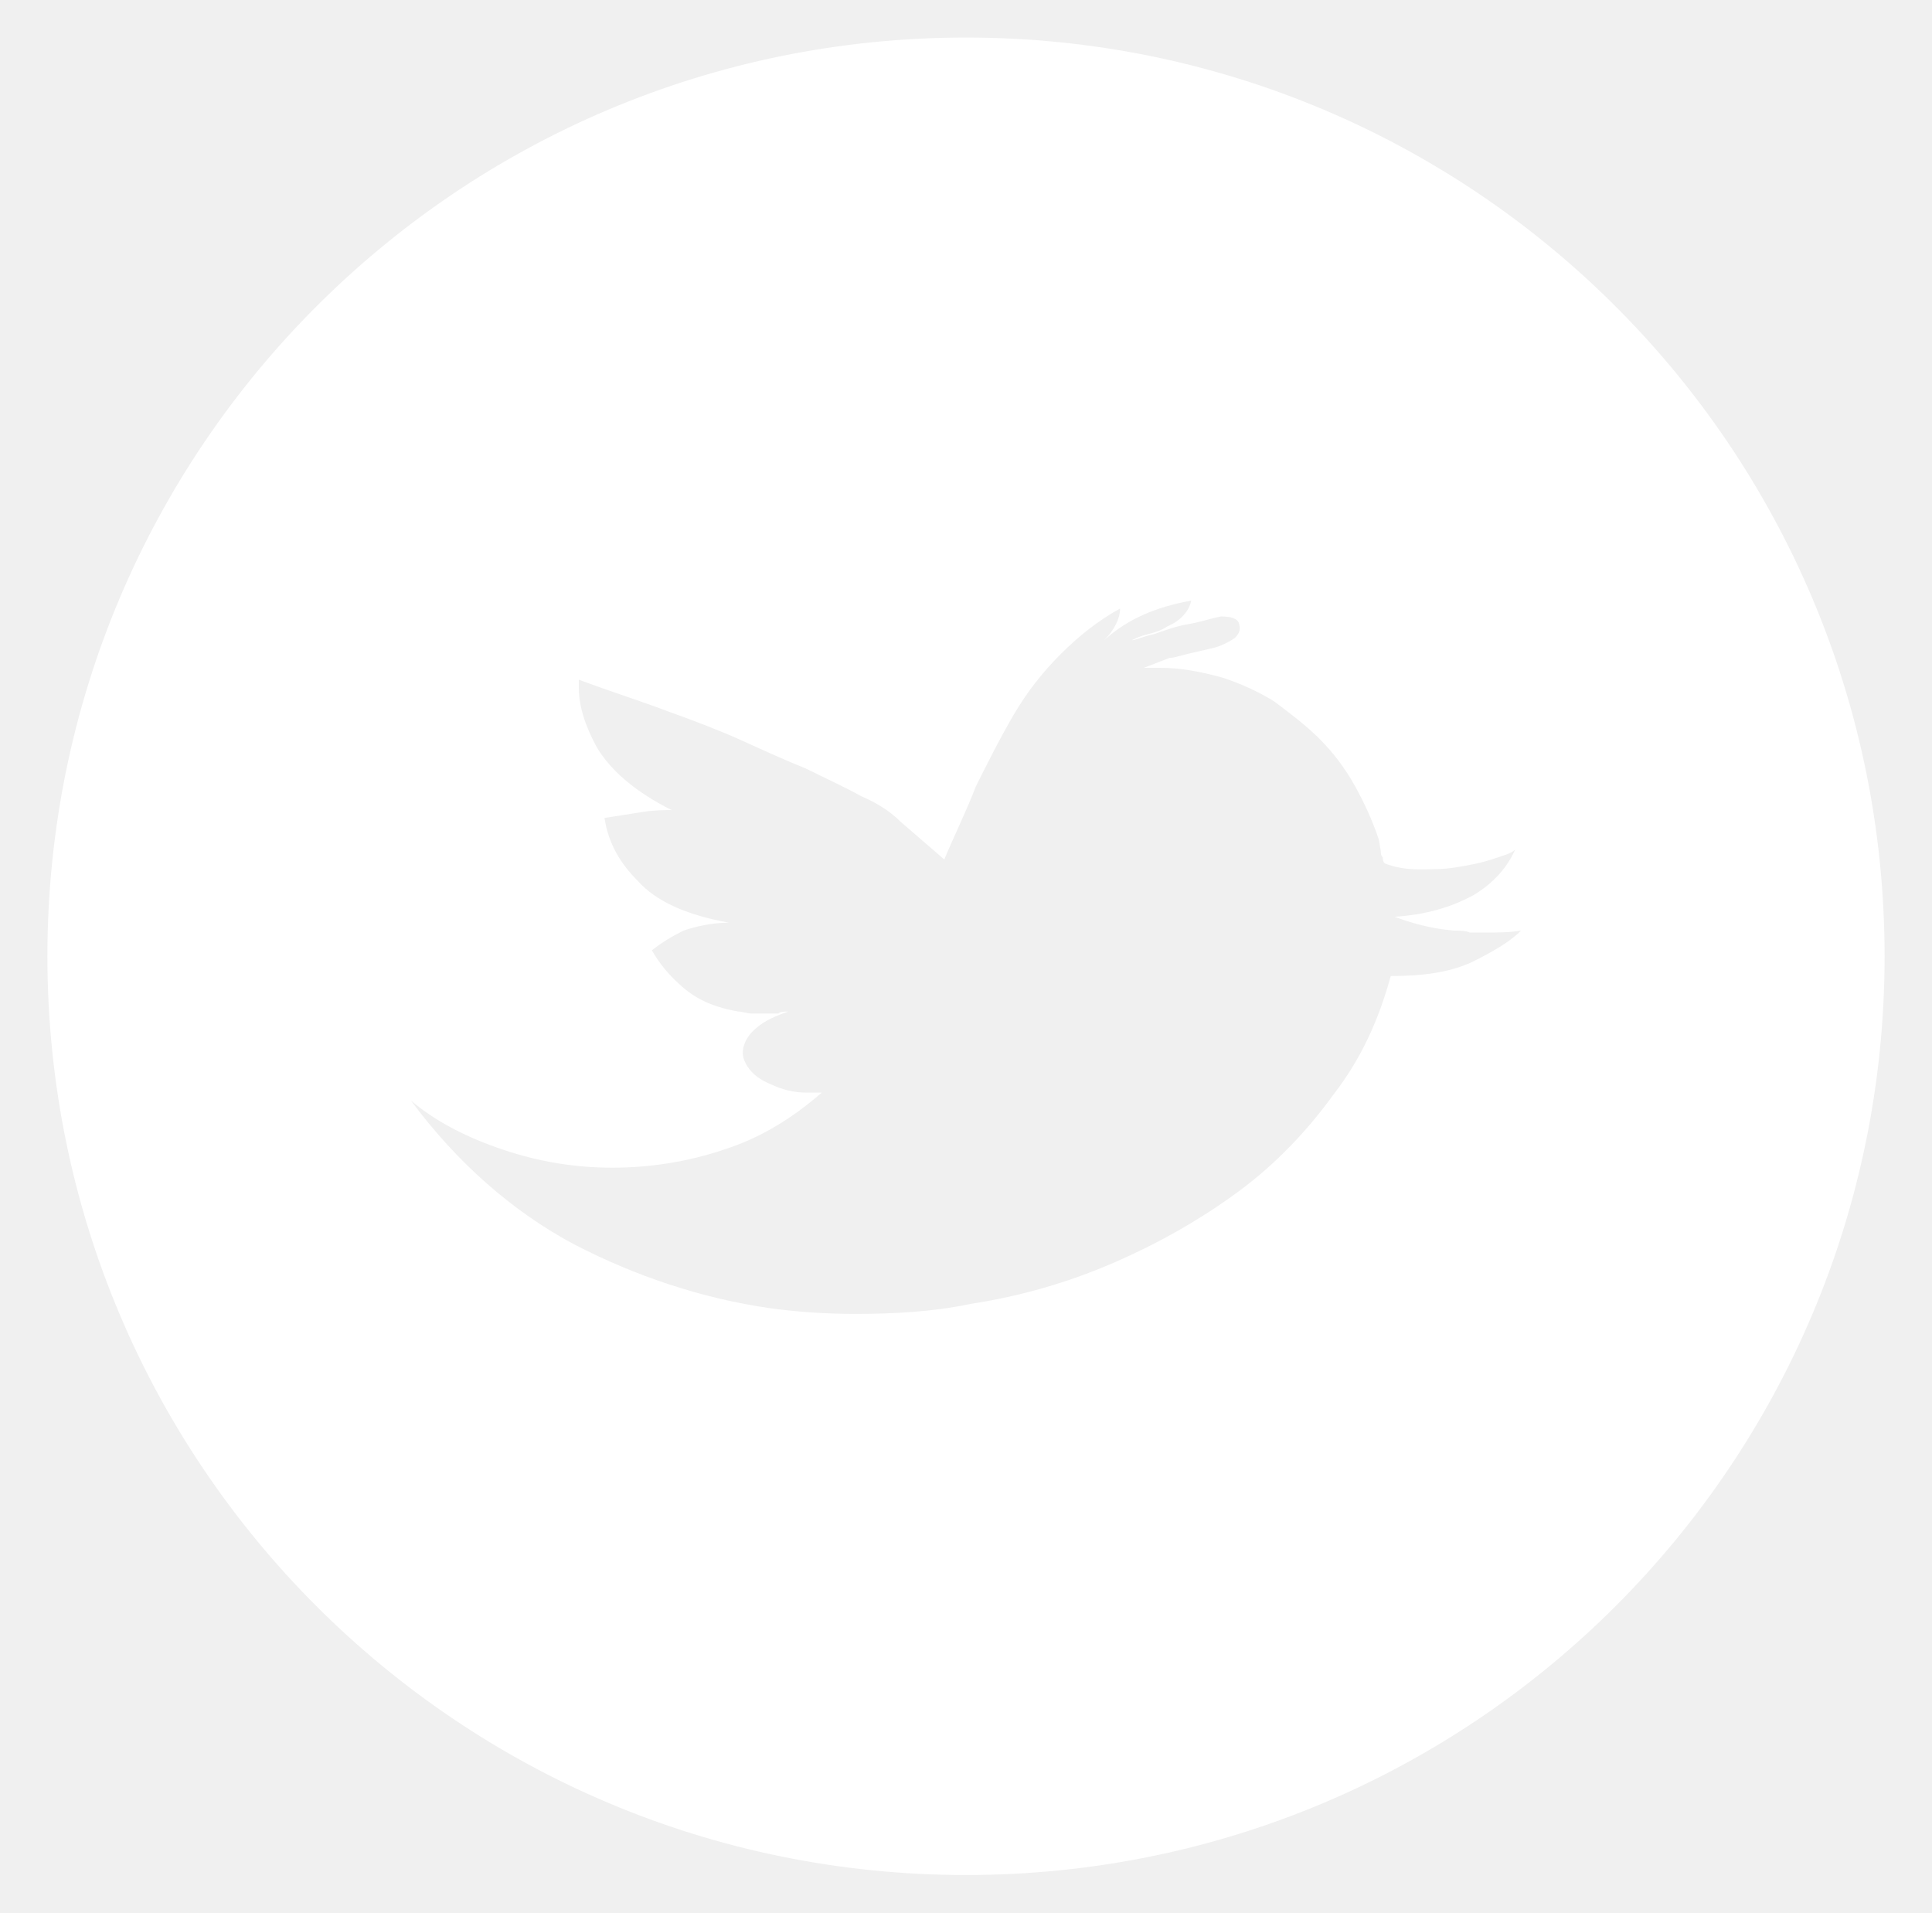
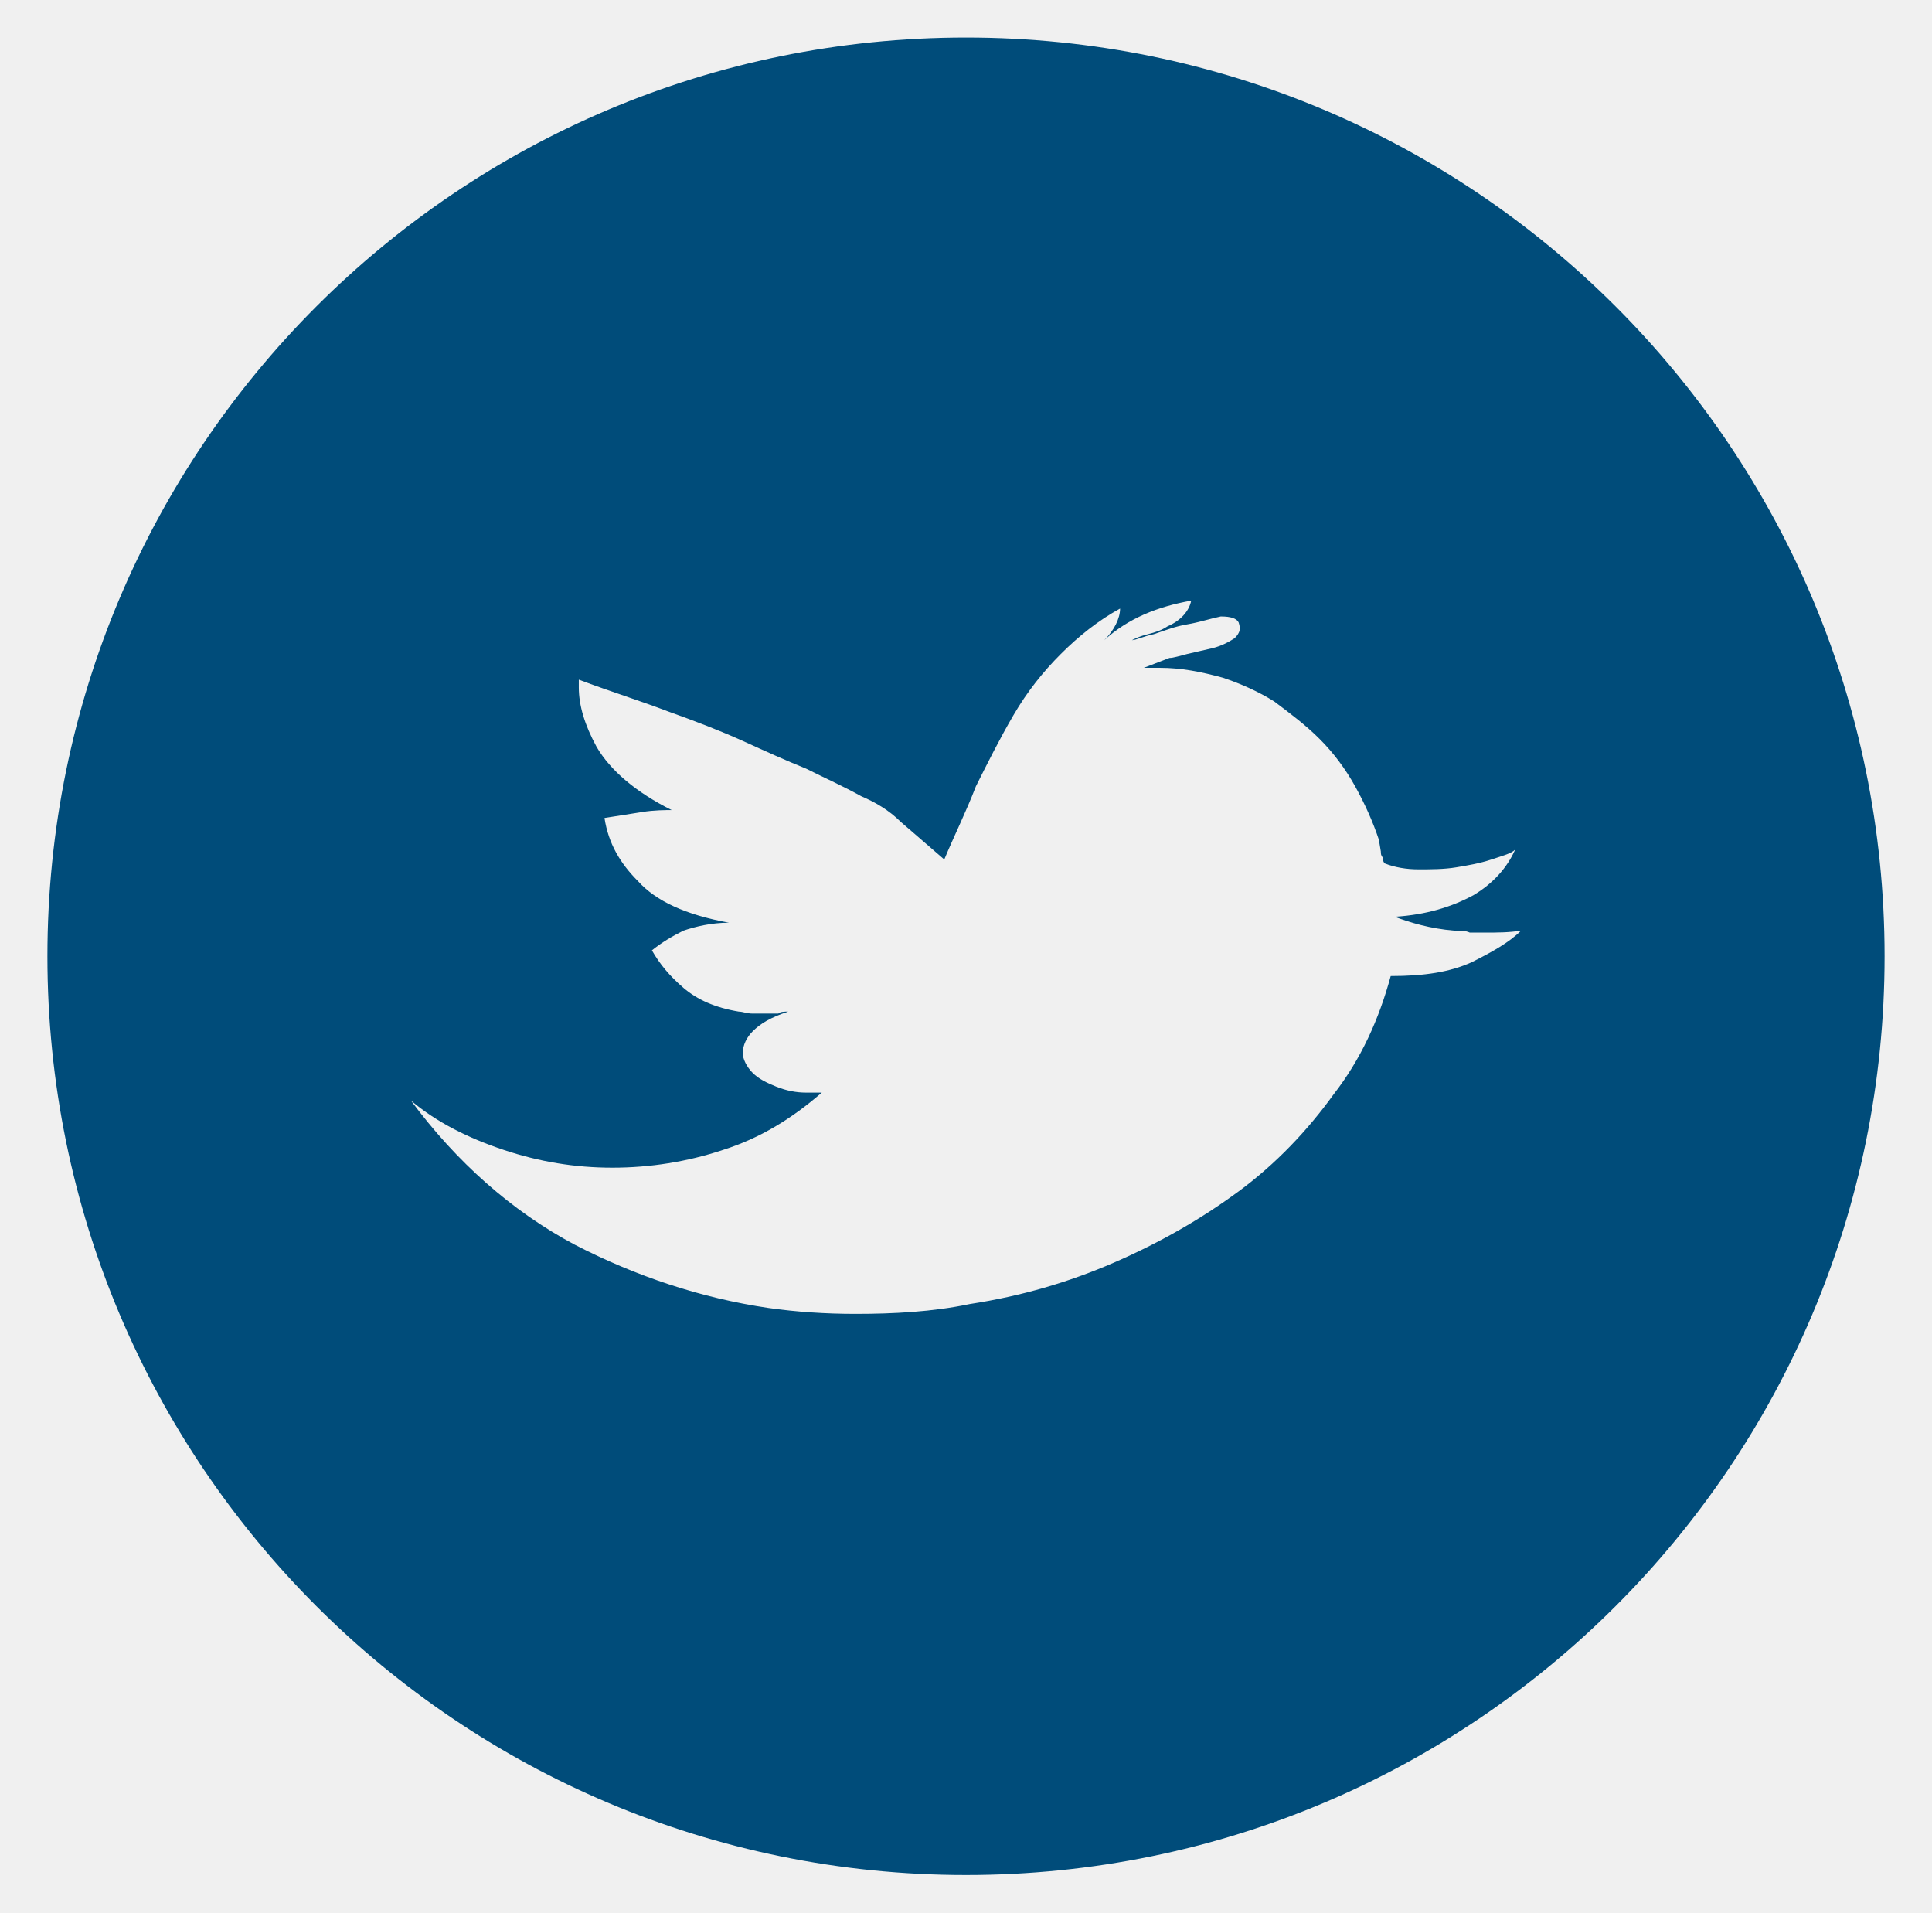
<svg xmlns="http://www.w3.org/2000/svg" version="1.1" id="Layer_1" x="0px" y="0px" viewBox="0 0 97.8 96.8" style="enable-background:new 0 0 97.8 96.8;" xml:space="preserve">
  <style type="text/css">
- 	.st0{fill:#FFFFFF;}
+ 	.st0{fill:#004C7A;}
</style>
-   <path class="st0" d="M48.9,1.9C23.2,1.9,2.4,22.7,2.4,48.4c0,25.7,20.8,46.5,46.5,46.5s46.5-20.8,46.5-46.5S74.6,1.9,48.9,1.9z   M74.5,48.7c-1.1,0.5-2.4,0.7-4.1,0.7c-0.6,2.2-1.5,4.2-2.9,6c-1.3,1.8-2.9,3.5-4.8,4.9c-1.9,1.4-4,2.6-6.3,3.6  c-2.3,1-4.7,1.7-7.3,2.1c-1.9,0.4-3.9,0.5-5.8,0.5c-1.5,0-3-0.1-4.4-0.3c-3.4-0.5-6.7-1.6-9.8-3.2c-3.2-1.7-6-4.2-8.3-7.3  c1.3,1.1,2.9,1.9,4.7,2.5c1.8,0.6,3.6,0.9,5.5,0.9s3.8-0.3,5.6-0.9c1.9-0.6,3.5-1.6,5-2.9c-0.1,0-0.3,0-0.4,0c-0.1,0-0.3,0-0.4,0  c-0.5,0-1-0.1-1.5-0.3s-0.9-0.4-1.2-0.7c-0.3-0.3-0.5-0.7-0.5-1c0-0.4,0.2-0.8,0.5-1.1c0.4-0.4,0.9-0.7,1.8-1c-0.2,0-0.4,0-0.5,0.1  c-0.2,0-0.4,0-0.5,0c-0.3,0-0.5,0-0.8,0c-0.3,0-0.5-0.1-0.7-0.1c-1.2-0.2-2.1-0.6-2.8-1.2c-0.7-0.6-1.2-1.2-1.6-1.9  c0.5-0.4,1-0.7,1.6-1c0.6-0.2,1.4-0.4,2.3-0.4c-2.2-0.4-3.7-1.1-4.6-2.1c-0.9-0.9-1.5-1.9-1.7-3.2c0.6-0.1,1.3-0.2,1.9-0.3  c0.6-0.1,1.2-0.1,1.5-0.1c-1.8-0.9-3.1-2-3.8-3.2c-0.6-1.1-0.9-2.1-0.9-3c0-0.2,0-0.3,0-0.4c1.6,0.6,3.2,1.1,4.5,1.6  c1.4,0.5,2.7,1,3.8,1.5s2.2,1,3.2,1.4c1,0.5,1.9,0.9,2.8,1.4c0.7,0.3,1.4,0.7,2,1.3l2.2,1.9c0.5-1.2,1.1-2.4,1.6-3.7  c0.6-1.2,1.2-2.4,1.9-3.6s1.5-2.2,2.4-3.1c0.9-0.9,1.9-1.7,3-2.3c0,0.5-0.3,1.1-0.8,1.6c1.2-1.1,2.7-1.7,4.4-2  c-0.1,0.5-0.5,1-1.2,1.3c-0.3,0.2-0.6,0.3-1,0.4s-0.6,0.2-0.8,0.3c0.2,0,0.6-0.2,1.1-0.3c0.6-0.2,1.1-0.4,1.7-0.5s1.2-0.3,1.7-0.4  c0.5,0,0.8,0.1,0.9,0.3c0.1,0.3,0.1,0.5-0.2,0.8c-0.3,0.2-0.7,0.4-1.1,0.5c-0.4,0.1-0.9,0.2-1.3,0.3c-0.4,0.1-0.7,0.2-0.9,0.2  l-1.3,0.5c0.1,0,0.2,0,0.4,0c0.1,0,0.3,0,0.4,0c1.1,0,2.1,0.2,3.2,0.5c0.9,0.3,1.8,0.7,2.6,1.2c0.8,0.6,1.6,1.2,2.3,1.9  c0.7,0.7,1.3,1.5,1.8,2.4c0.5,0.9,0.9,1.8,1.2,2.7l0.1,0.6c0,0.1,0,0.2,0.1,0.3c0,0.1,0,0.2,0.1,0.3c0.5,0.2,1.1,0.3,1.7,0.3  c0.6,0,1.3,0,1.9-0.1c0.6-0.1,1.2-0.2,1.8-0.4c0.6-0.2,1-0.3,1.2-0.5c-0.4,0.9-1.1,1.7-2.1,2.3c-1.1,0.6-2.4,1-4,1.1  c0.8,0.3,1.8,0.6,3,0.7c0.3,0,0.6,0,0.8,0.1c0.3,0,0.6,0,0.8,0c0.6,0,1.2,0,1.8-0.1C76.4,47.7,75.5,48.2,74.5,48.7z" />
+   <path class="st0" d="M48.9,1.9C23.2,1.9,2.4,22.7,2.4,48.4s20.8,46.5,46.5,46.5s46.5-20.8,46.5-46.5S74.6,1.9,48.9,1.9z M74.5,48.7  c-1.1,0.5-2.4,0.7-4.1,0.7c-0.6,2.2-1.5,4.2-2.9,6c-1.3,1.8-2.9,3.5-4.8,4.9c-1.9,1.4-4,2.6-6.3,3.6s-4.7,1.7-7.3,2.1  c-1.9,0.4-3.9,0.5-5.8,0.5c-1.5,0-3-0.1-4.4-0.3c-3.4-0.5-6.7-1.6-9.8-3.2c-3.2-1.7-6-4.2-8.3-7.3c1.3,1.1,2.9,1.9,4.7,2.5  c1.8,0.6,3.6,0.9,5.5,0.9c1.9,0,3.8-0.3,5.6-0.9c1.9-0.6,3.5-1.6,5-2.9c-0.1,0-0.3,0-0.4,0c-0.1,0-0.3,0-0.4,0c-0.5,0-1-0.1-1.5-0.3  s-0.9-0.4-1.2-0.7s-0.5-0.7-0.5-1c0-0.4,0.2-0.8,0.5-1.1c0.4-0.4,0.9-0.7,1.8-1c-0.2,0-0.4,0-0.5,0.1c-0.2,0-0.4,0-0.5,0  c-0.3,0-0.5,0-0.8,0s-0.5-0.1-0.7-0.1c-1.2-0.2-2.1-0.6-2.8-1.2c-0.7-0.6-1.2-1.2-1.6-1.9c0.5-0.4,1-0.7,1.6-1  c0.6-0.2,1.4-0.4,2.3-0.4c-2.2-0.4-3.7-1.1-4.6-2.1c-0.9-0.9-1.5-1.9-1.7-3.2c0.6-0.1,1.3-0.2,1.9-0.3C33.1,41,33.7,41,34,41  c-1.8-0.9-3.1-2-3.8-3.2c-0.6-1.1-0.9-2.1-0.9-3c0-0.2,0-0.3,0-0.4c1.6,0.6,3.2,1.1,4.5,1.6c1.4,0.5,2.7,1,3.8,1.5s2.2,1,3.2,1.4  c1,0.5,1.9,0.9,2.8,1.4c0.7,0.3,1.4,0.7,2,1.3l2.2,1.9c0.5-1.2,1.1-2.4,1.6-3.7c0.6-1.2,1.2-2.4,1.9-3.6s1.5-2.2,2.4-3.1  c0.9-0.9,1.9-1.7,3-2.3c0,0.5-0.3,1.1-0.8,1.6c1.2-1.1,2.7-1.7,4.4-2c-0.1,0.5-0.5,1-1.2,1.3c-0.3,0.2-0.6,0.3-1,0.4  s-0.6,0.2-0.8,0.3c0.2,0,0.6-0.2,1.1-0.3c0.6-0.2,1.1-0.4,1.7-0.5s1.2-0.3,1.7-0.4c0.5,0,0.8,0.1,0.9,0.3c0.1,0.3,0.1,0.5-0.2,0.8  c-0.3,0.2-0.7,0.4-1.1,0.5c-0.4,0.1-0.9,0.2-1.3,0.3c-0.4,0.1-0.7,0.2-0.9,0.2l-1.3,0.5c0.1,0,0.2,0,0.4,0c0.1,0,0.3,0,0.4,0  c1.1,0,2.1,0.2,3.2,0.5c0.9,0.3,1.8,0.7,2.6,1.2c0.8,0.6,1.6,1.2,2.3,1.9c0.7,0.7,1.3,1.5,1.8,2.4s0.9,1.8,1.2,2.7l0.1,0.6  c0,0.1,0,0.2,0.1,0.3c0,0.1,0,0.2,0.1,0.3c0.5,0.2,1.1,0.3,1.7,0.3s1.3,0,1.9-0.1s1.2-0.2,1.8-0.4c0.6-0.2,1-0.3,1.2-0.5  c-0.4,0.9-1.1,1.7-2.1,2.3c-1.1,0.6-2.4,1-4,1.1c0.8,0.3,1.8,0.6,3,0.7c0.3,0,0.6,0,0.8,0.1c0.3,0,0.6,0,0.8,0c0.6,0,1.2,0,1.8-0.1  C76.4,47.7,75.5,48.2,74.5,48.7z" />
</svg>
